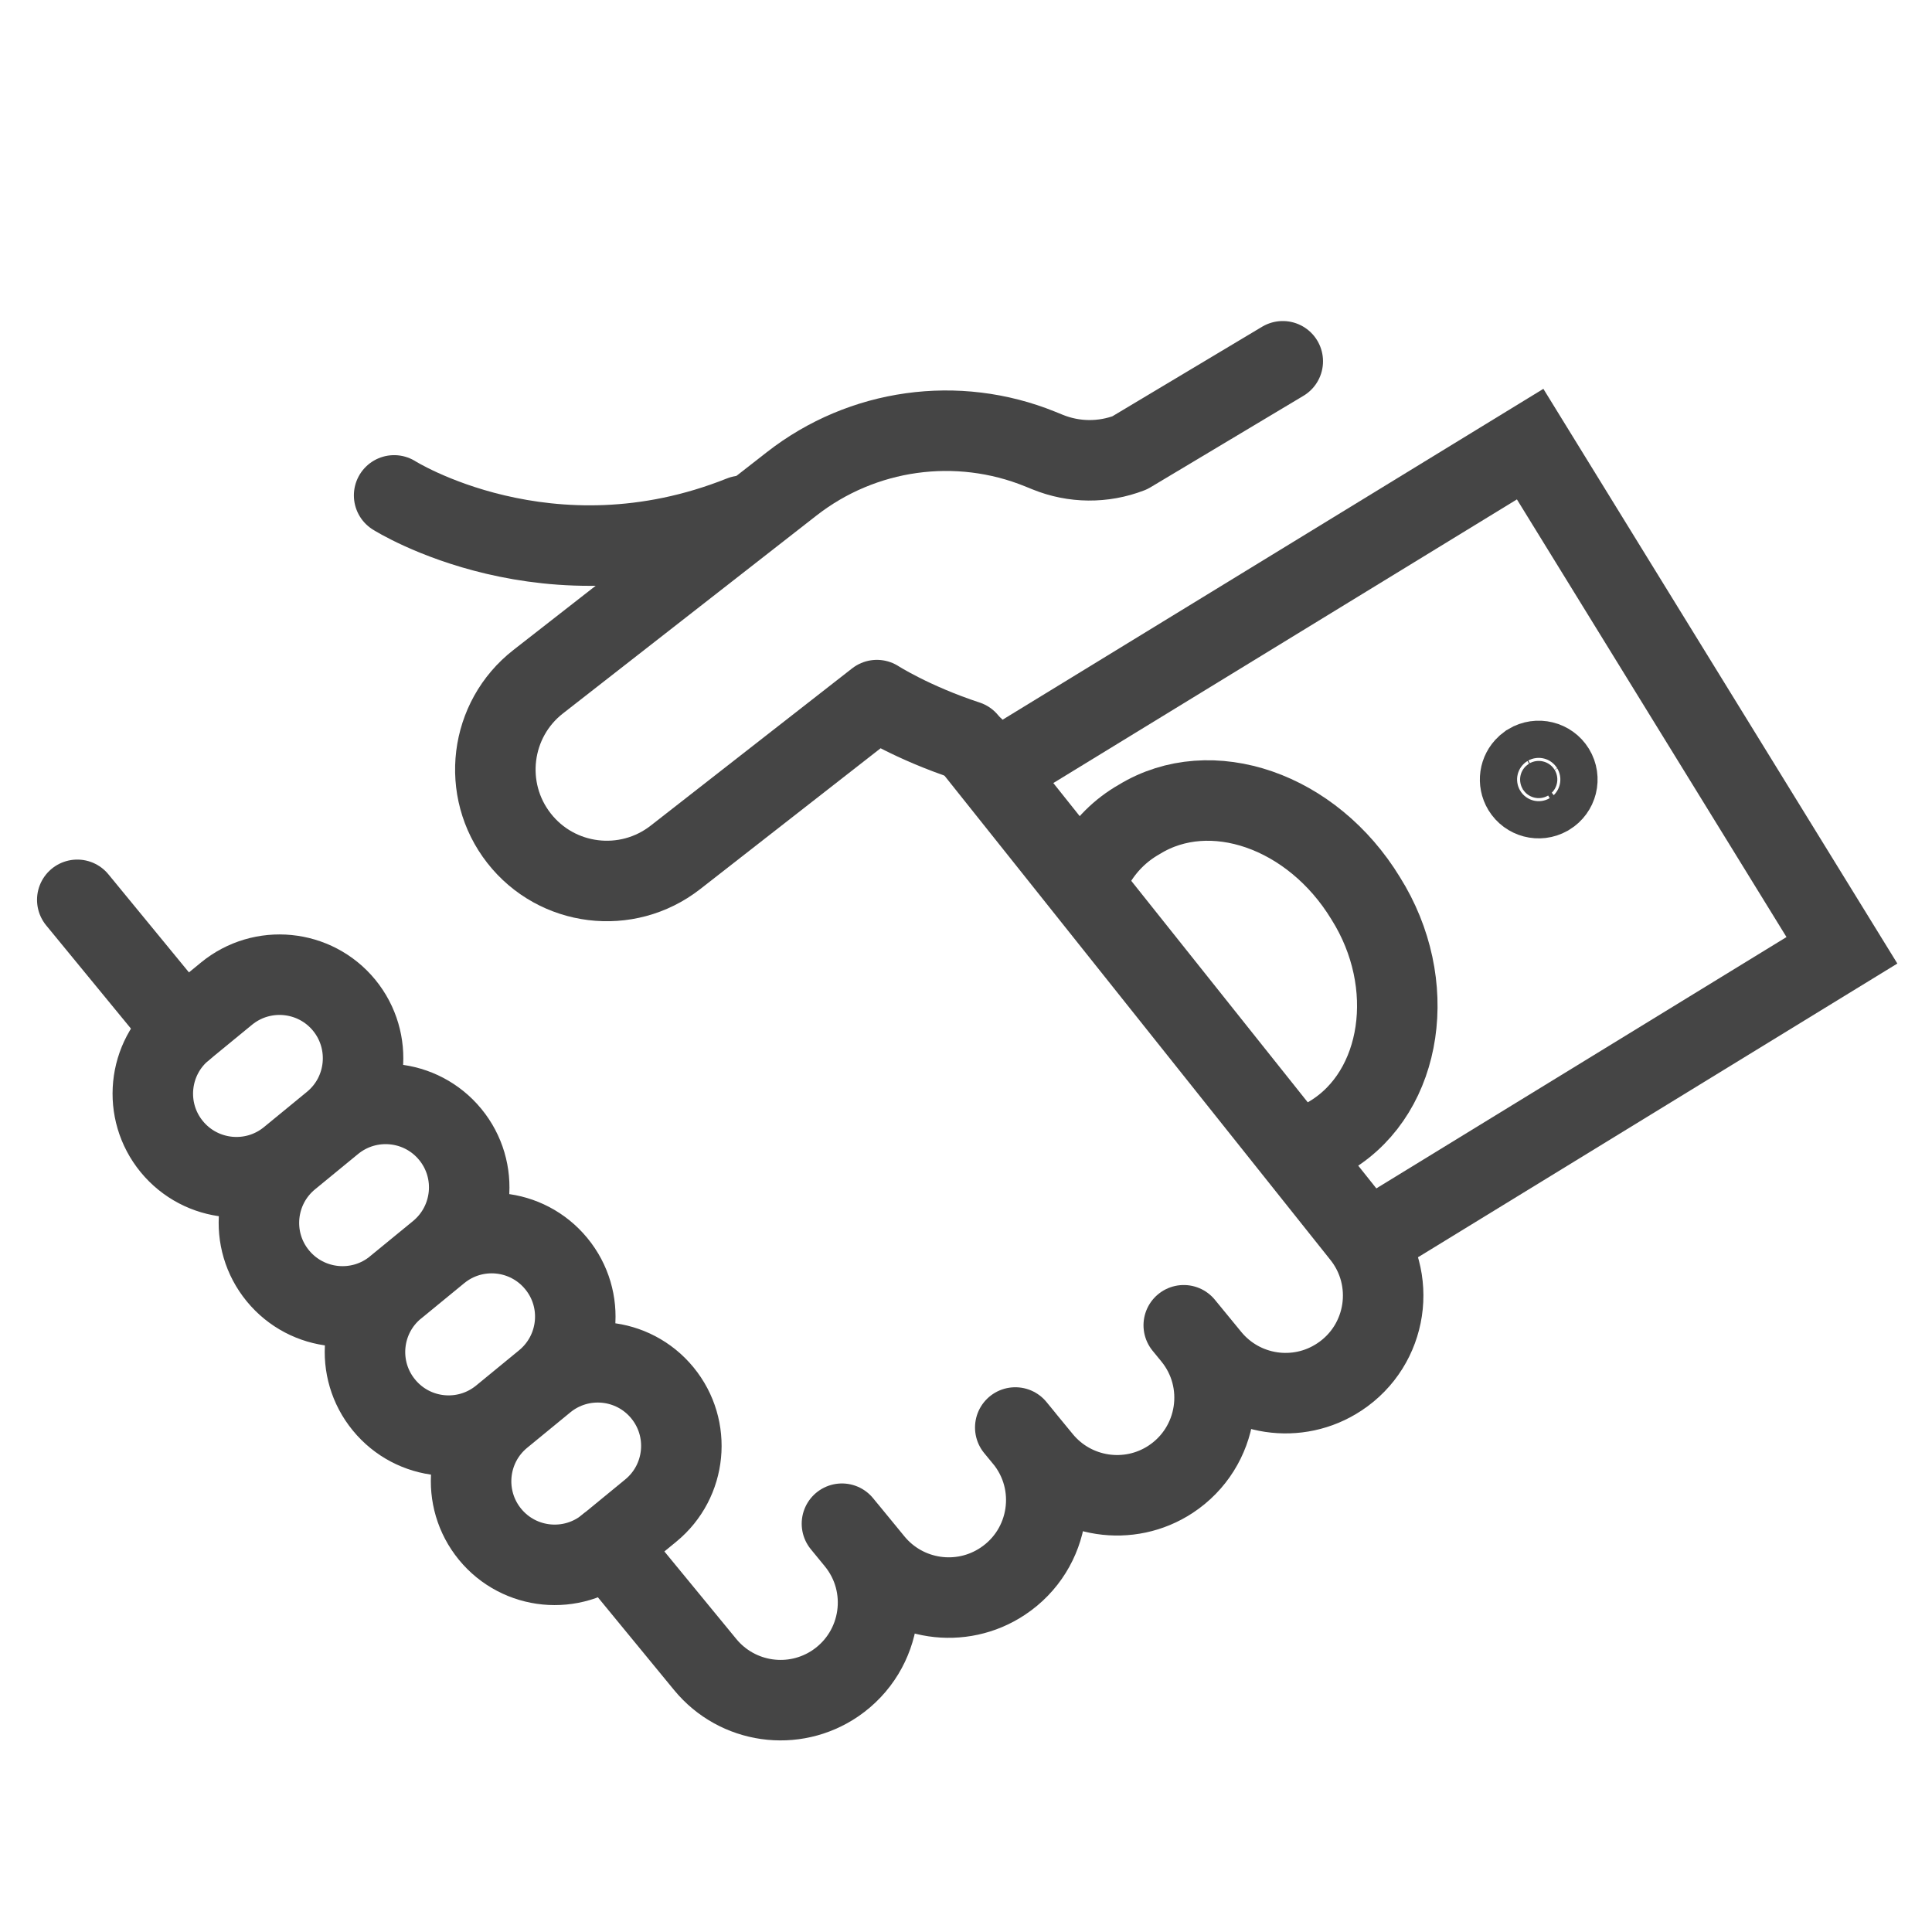
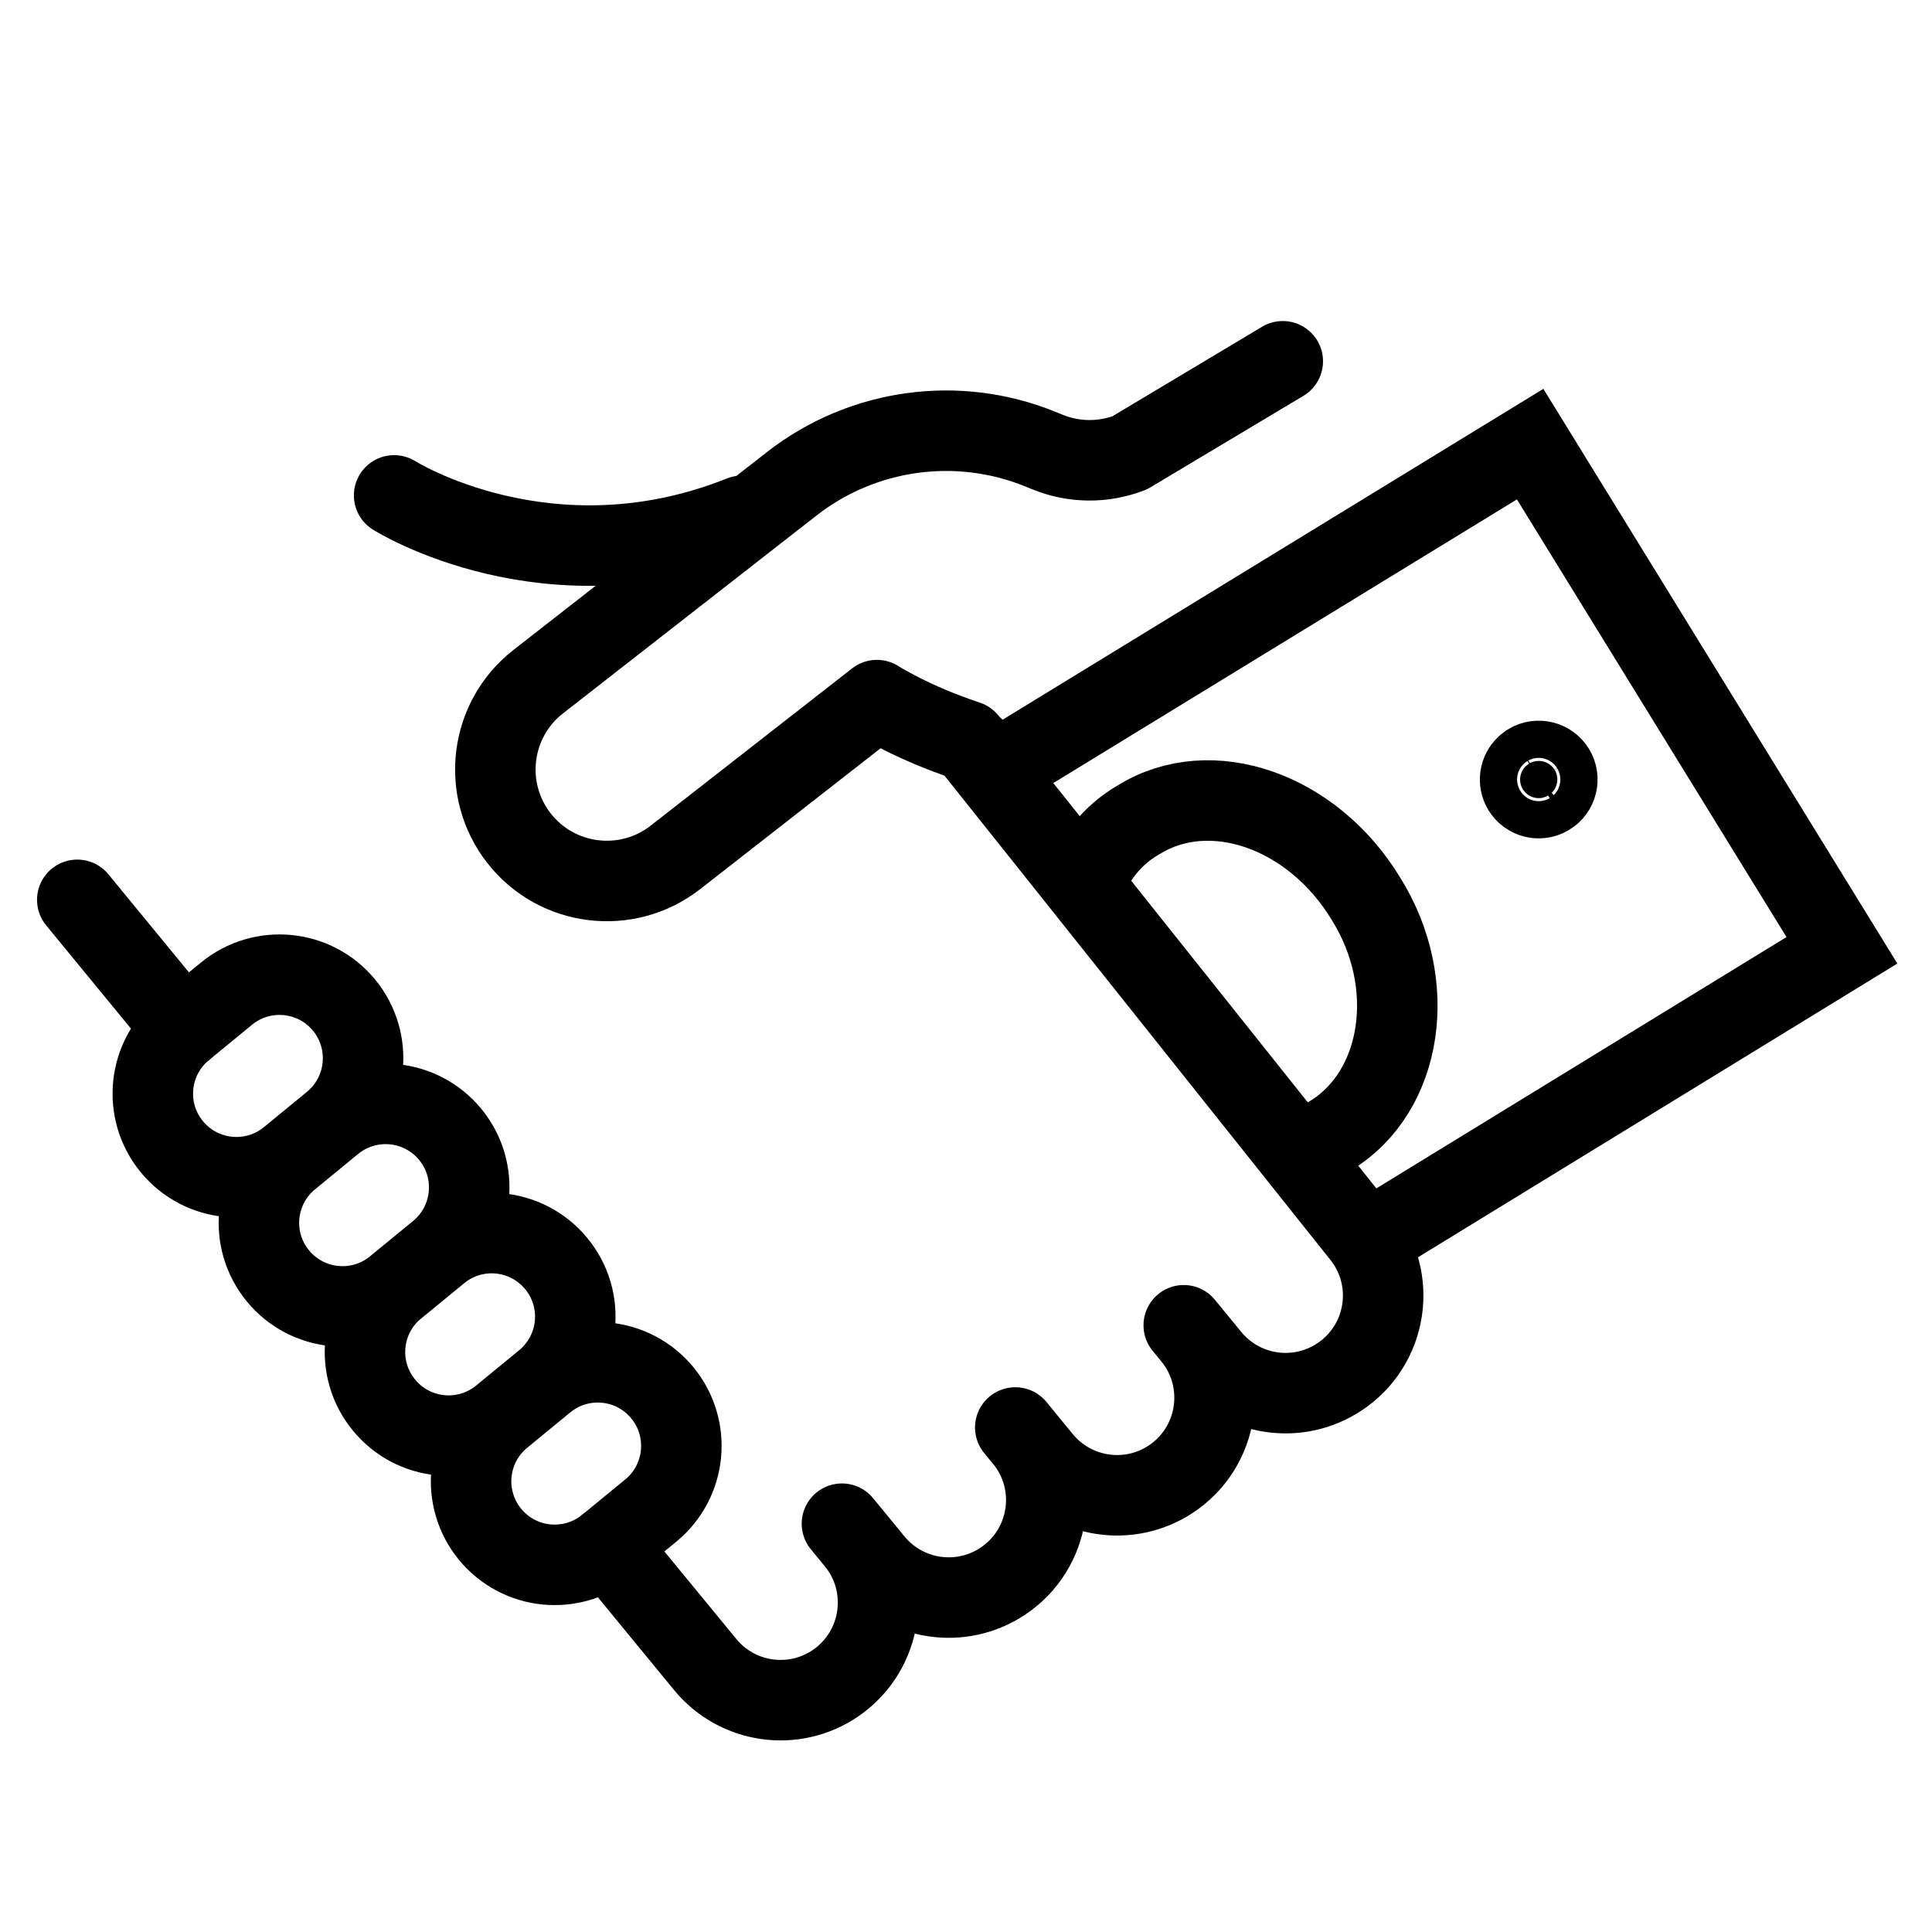
<svg xmlns="http://www.w3.org/2000/svg" width="24" height="24" viewBox="0 0 24 24" fill="none">
-   <path d="M16.415 14.17C16.457 14.149 16.498 14.126 16.538 14.101C17.425 13.557 17.631 12.218 16.965 11.159C16.3 10.067 15.039 9.635 14.152 10.179C13.915 10.314 13.73 10.502 13.597 10.728" stroke="#454545" stroke-miterlimit="10" stroke-linecap="round" />
-   <path d="M18.994 9.486C19.104 9.42 19.246 9.455 19.312 9.563C19.379 9.673 19.343 9.815 19.234 9.881L19.227 9.885C19.119 9.946 18.982 9.91 18.917 9.804C18.859 9.708 18.878 9.588 18.957 9.515L18.994 9.486Z" fill="#454545" stroke="#454545" />
-   <path d="M17.375 15.179L22.881 11.805L19.008 5.517L12.575 9.453" stroke="#454545" stroke-miterlimit="10" stroke-linecap="round" />
-   <path d="M7.549 19.203L8.76 20.677C9.159 21.163 9.863 21.263 10.381 20.908C10.967 20.505 11.083 19.688 10.632 19.139L10.459 18.928M0.96 11.178L2.278 12.783M9.215 6.408C6.815 7.368 4.896 6.154 4.896 6.154M12.095 9.288L13.055 10.492L16.907 15.326C17.363 15.882 17.238 16.709 16.638 17.105C16.12 17.448 15.428 17.343 15.034 16.864L14.705 16.463L14.813 16.595C15.269 17.151 15.143 17.98 14.542 18.376C14.025 18.716 13.333 18.611 12.94 18.132L12.612 17.733M10.521 19.003L10.849 19.403C11.244 19.884 11.939 19.987 12.456 19.643C13.054 19.246 13.177 18.42 12.722 17.866L12.613 17.733" stroke="#454545" stroke-miterlimit="10" stroke-linecap="round" stroke-linejoin="round" />
-   <path d="M3.596 14.388C3.152 14.752 2.498 14.687 2.134 14.244C1.77 13.801 1.835 13.146 2.278 12.783L2.813 12.344C3.256 11.98 3.911 12.044 4.275 12.487C4.638 12.931 4.574 13.585 4.131 13.949M3.596 14.388L4.131 13.949M3.596 14.388C3.153 14.752 3.088 15.406 3.452 15.849C3.816 16.292 4.47 16.357 4.914 15.993L5.449 15.554C5.892 15.189 5.957 14.535 5.593 14.092C5.229 13.649 4.575 13.585 4.131 13.949M6.232 17.598C5.788 17.962 5.134 17.898 4.77 17.454C4.406 17.011 4.47 16.357 4.913 15.993L5.449 15.554C5.892 15.19 6.546 15.254 6.91 15.697C7.275 16.14 7.21 16.794 6.767 17.159M6.232 17.598L6.767 17.159M6.232 17.598C5.788 17.962 5.724 18.616 6.088 19.06C6.452 19.503 7.106 19.567 7.55 19.203L8.085 18.764C8.528 18.4 8.592 17.745 8.228 17.302C7.864 16.859 7.21 16.795 6.767 17.159M15.935 4.488L14.034 5.625C13.705 5.752 13.341 5.749 13.014 5.616L12.923 5.579C11.891 5.16 10.713 5.325 9.835 6.01L6.686 8.468C6.083 8.938 5.976 9.809 6.447 10.412C6.917 11.014 7.787 11.121 8.39 10.651L10.893 8.697C10.893 8.697 11.33 8.978 12.013 9.202" stroke="#454545" stroke-miterlimit="10" stroke-linecap="round" stroke-linejoin="round" />
+   <path d="M16.415 14.17C16.457 14.149 16.498 14.126 16.538 14.101C17.425 13.557 17.631 12.218 16.965 11.159C16.3 10.067 15.039 9.635 14.152 10.179C13.915 10.314 13.73 10.502 13.597 10.728" stroke="currentColor" stroke-miterlimit="10" stroke-linecap="round" />
+   <path d="M18.994 9.486C19.104 9.42 19.246 9.455 19.312 9.563C19.379 9.673 19.343 9.815 19.234 9.881L19.227 9.885C19.119 9.946 18.982 9.91 18.917 9.804C18.859 9.708 18.878 9.588 18.957 9.515L18.994 9.486Z" fill="currentColor" stroke="currentColor" />
+   <path d="M17.375 15.179L22.881 11.805L19.008 5.517L12.575 9.453" stroke="currentColor" stroke-miterlimit="10" stroke-linecap="round" />
+   <path d="M7.549 19.203L8.76 20.677C9.159 21.163 9.863 21.263 10.381 20.908C10.967 20.505 11.083 19.688 10.632 19.139L10.459 18.928M0.96 11.178L2.278 12.783M9.215 6.408C6.815 7.368 4.896 6.154 4.896 6.154M12.095 9.288L13.055 10.492L16.907 15.326C17.363 15.882 17.238 16.709 16.638 17.105C16.12 17.448 15.428 17.343 15.034 16.864L14.705 16.463L14.813 16.595C15.269 17.151 15.143 17.98 14.542 18.376C14.025 18.716 13.333 18.611 12.94 18.132L12.612 17.733M10.521 19.003L10.849 19.403C11.244 19.884 11.939 19.987 12.456 19.643C13.054 19.246 13.177 18.42 12.722 17.866L12.613 17.733" stroke="currentColor" stroke-miterlimit="10" stroke-linecap="round" stroke-linejoin="round" />
+   <path d="M3.596 14.388C3.152 14.752 2.498 14.687 2.134 14.244C1.77 13.801 1.835 13.146 2.278 12.783L2.813 12.344C3.256 11.98 3.911 12.044 4.275 12.487C4.638 12.931 4.574 13.585 4.131 13.949M3.596 14.388L4.131 13.949M3.596 14.388C3.153 14.752 3.088 15.406 3.452 15.849C3.816 16.292 4.47 16.357 4.914 15.993L5.449 15.554C5.892 15.189 5.957 14.535 5.593 14.092C5.229 13.649 4.575 13.585 4.131 13.949M6.232 17.598C5.788 17.962 5.134 17.898 4.77 17.454C4.406 17.011 4.47 16.357 4.913 15.993L5.449 15.554C5.892 15.19 6.546 15.254 6.91 15.697C7.275 16.14 7.21 16.794 6.767 17.159M6.232 17.598L6.767 17.159M6.232 17.598C5.788 17.962 5.724 18.616 6.088 19.06C6.452 19.503 7.106 19.567 7.55 19.203L8.085 18.764C8.528 18.4 8.592 17.745 8.228 17.302C7.864 16.859 7.21 16.795 6.767 17.159M15.935 4.488L14.034 5.625C13.705 5.752 13.341 5.749 13.014 5.616L12.923 5.579C11.891 5.16 10.713 5.325 9.835 6.01L6.686 8.468C6.083 8.938 5.976 9.809 6.447 10.412C6.917 11.014 7.787 11.121 8.39 10.651L10.893 8.697C10.893 8.697 11.33 8.978 12.013 9.202" stroke="currentColor" stroke-miterlimit="10" stroke-linecap="round" stroke-linejoin="round" />
</svg>
